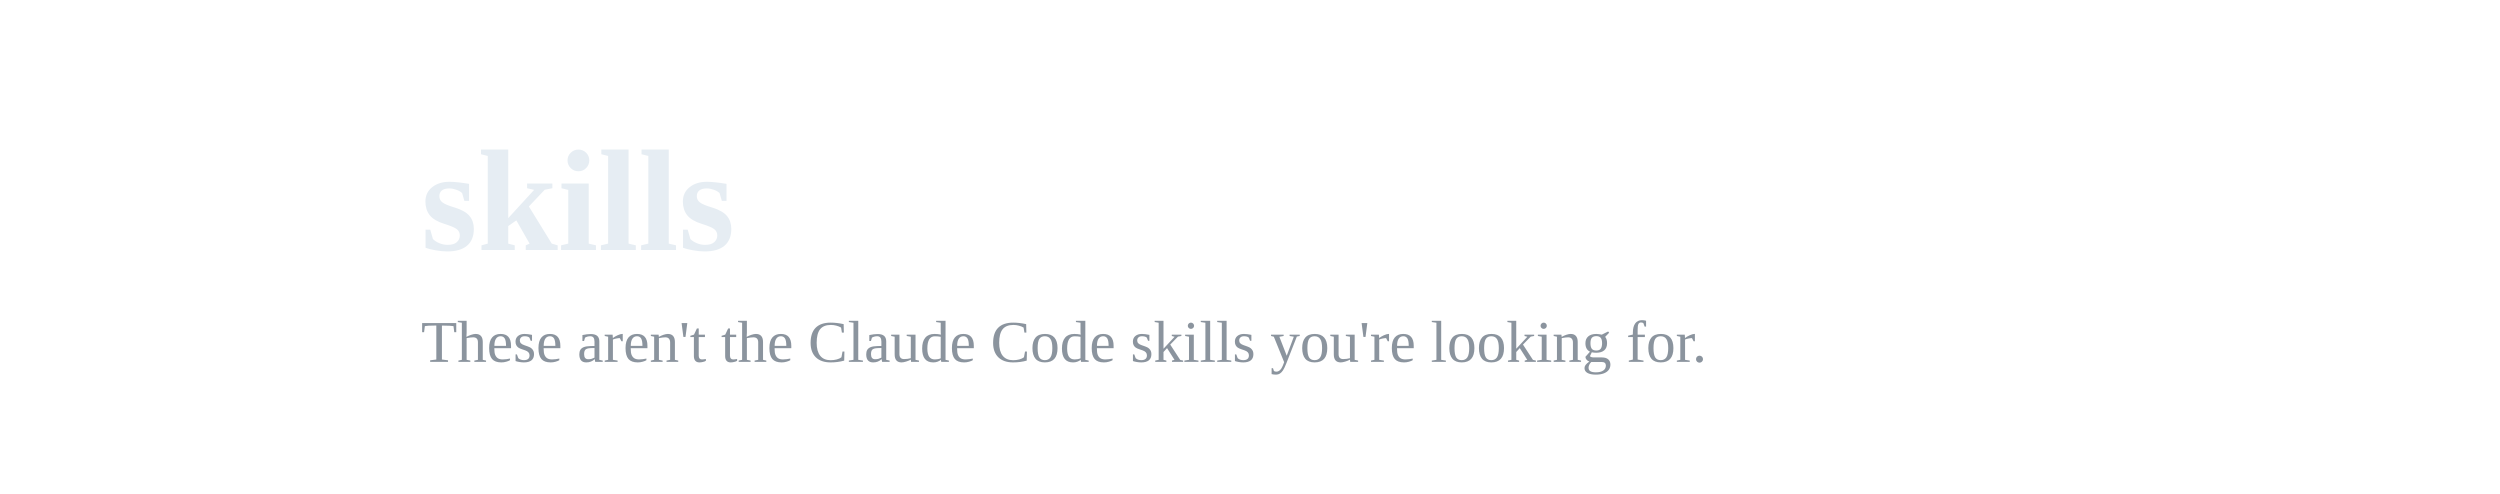
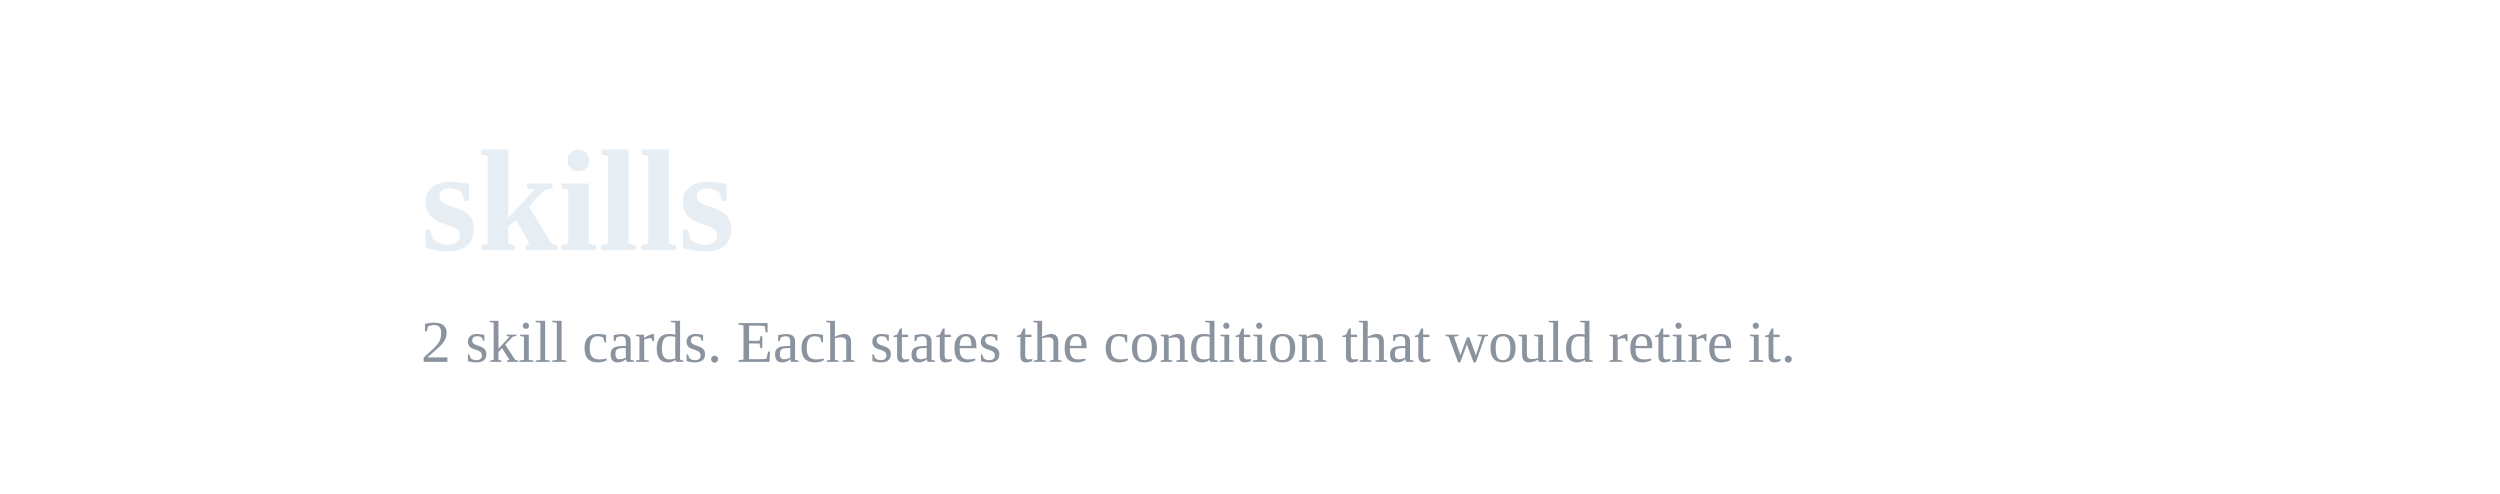
- <svg xmlns="http://www.w3.org/2000/svg" width="760" height="150" viewBox="0 0 760 150" role="img" aria-label="skills — These aren't the Claude Code skills you're looking for.">
+ <svg xmlns="http://www.w3.org/2000/svg" width="760" height="150" viewBox="0 0 760 150" role="img" aria-label="skills. 2 skill cards. Each states the condition that would retire it.">
  <text x="128" y="76" class="mono" font-size="44" font-weight="700" fill="#e6edf3">skills</text>
-   <text x="128" y="110" class="mono" font-size="18" fill="#8b949e">These aren't the Claude Code skills you're looking for.</text>
+   <text x="128" y="110" class="mono" font-size="18" fill="#8b949e">2 skill cards. Each states the condition that would retire it.</text>
</svg>
